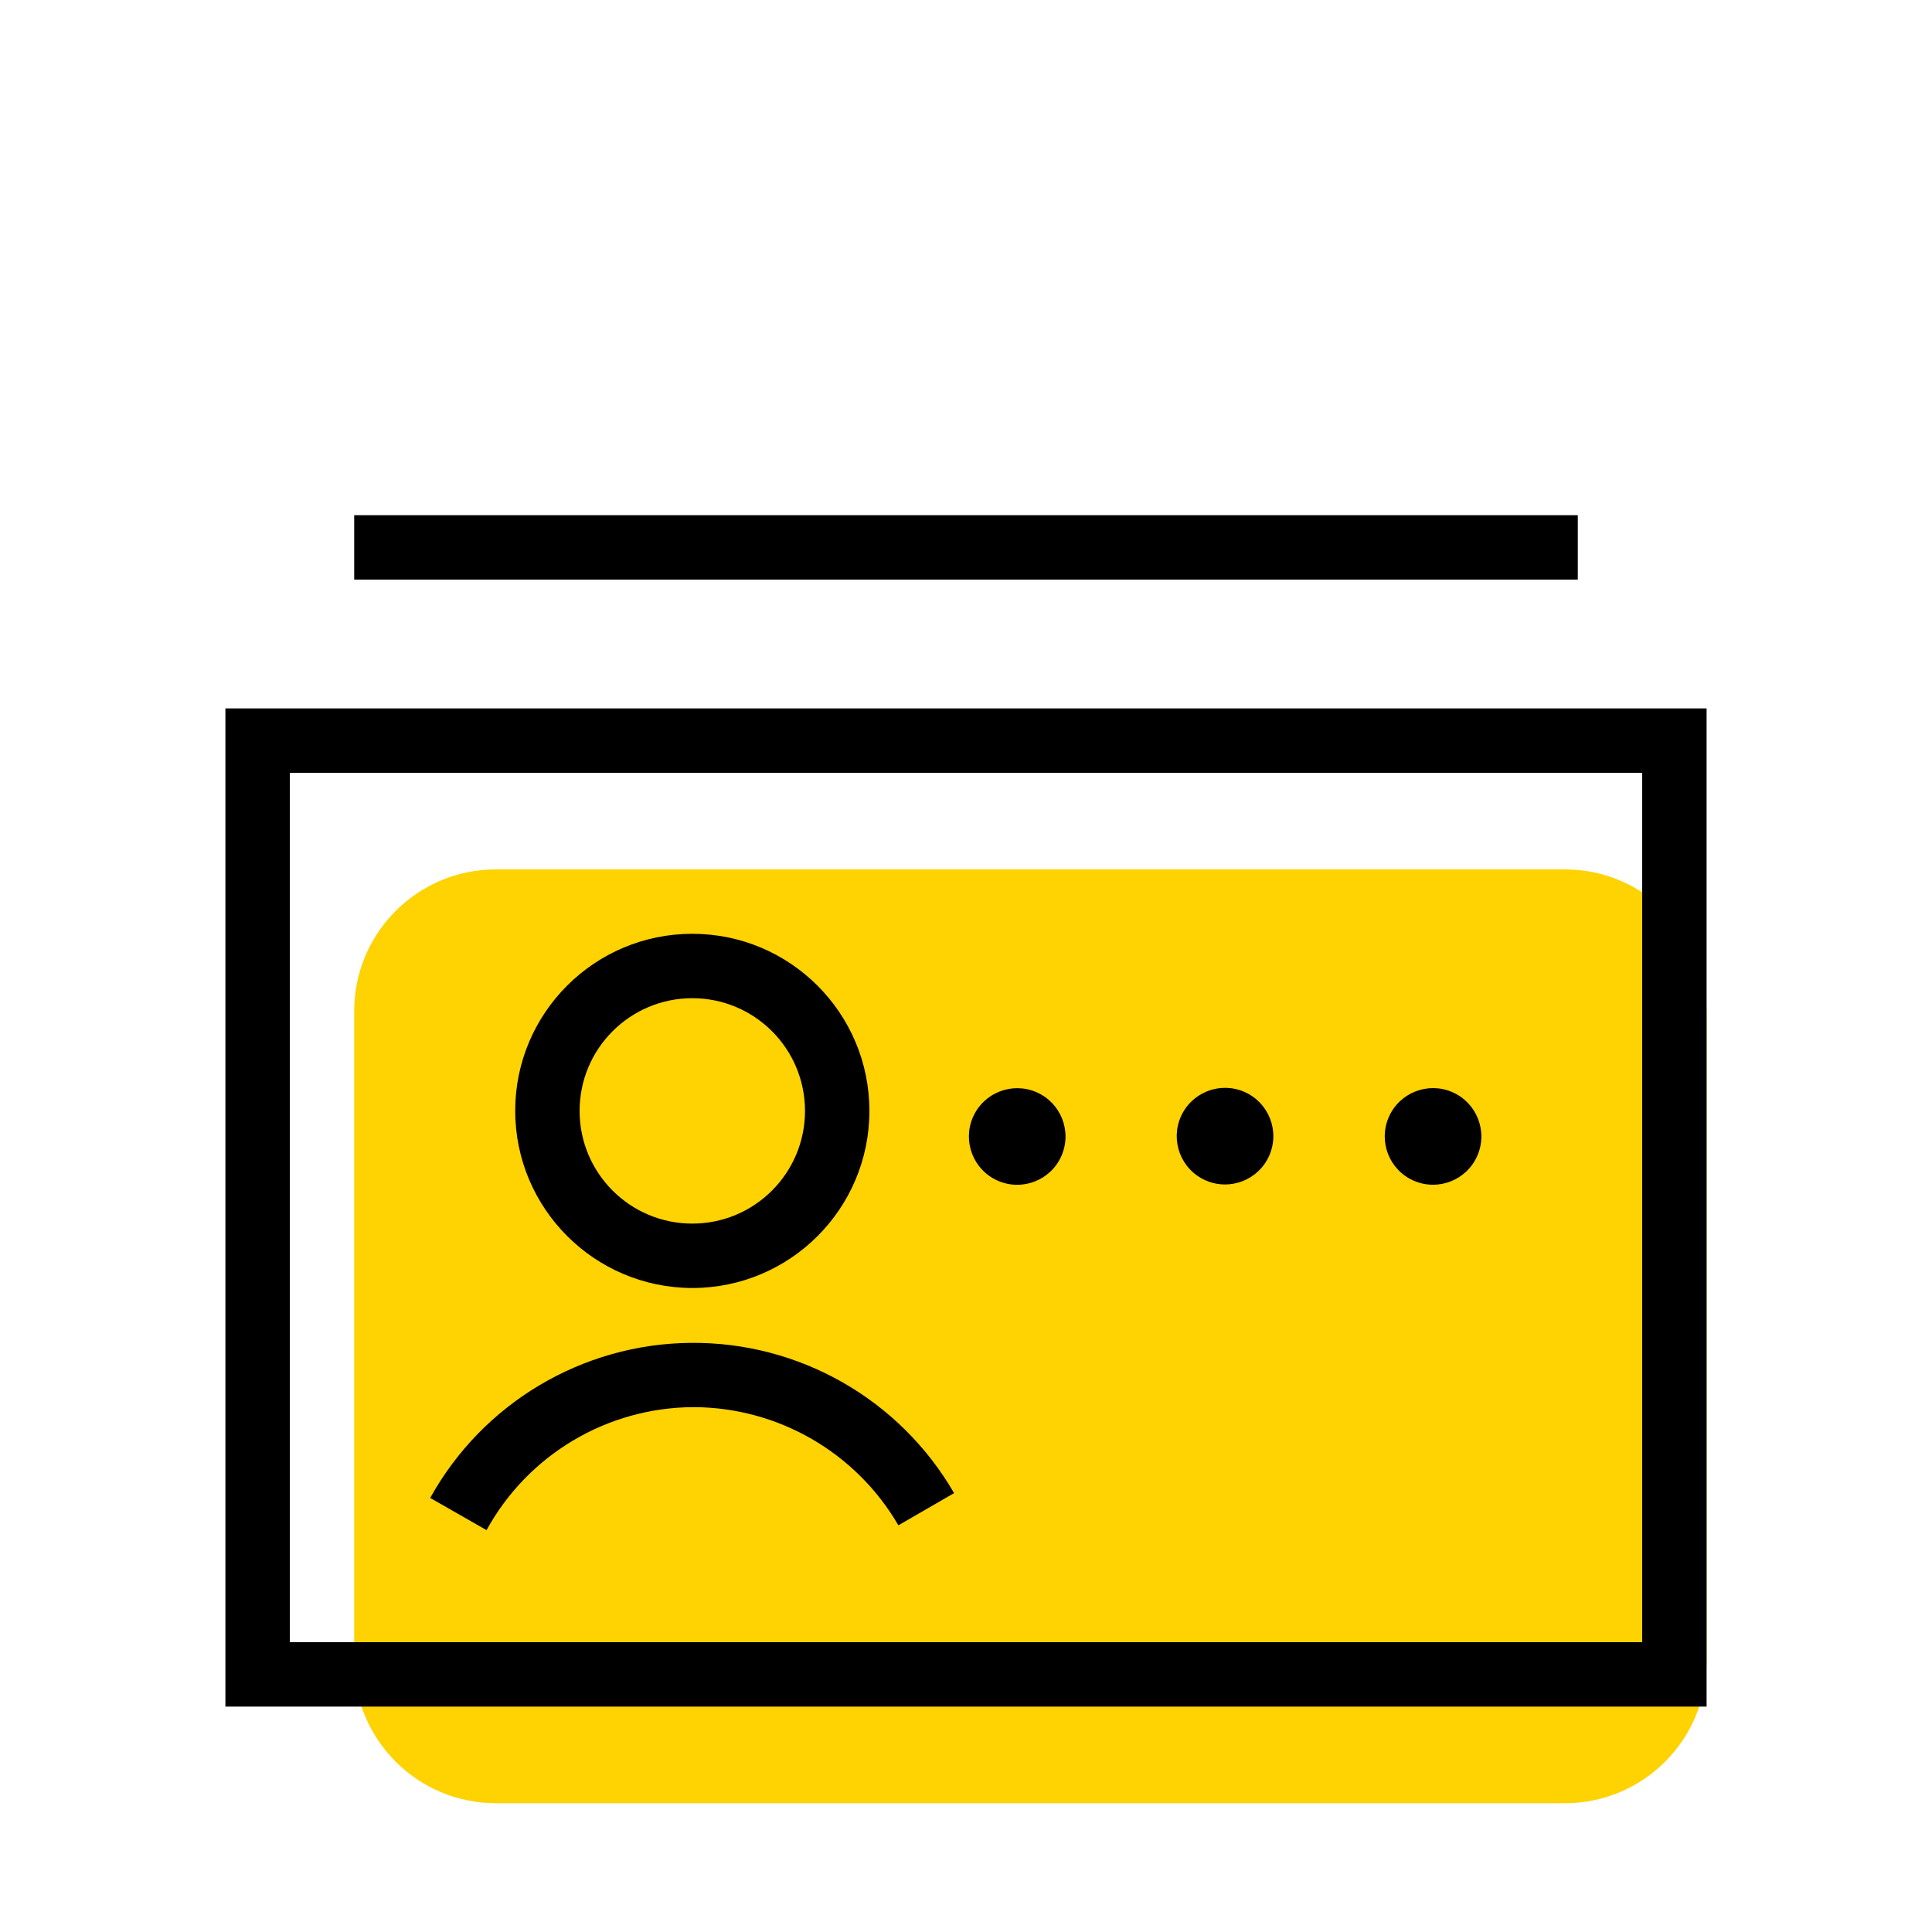
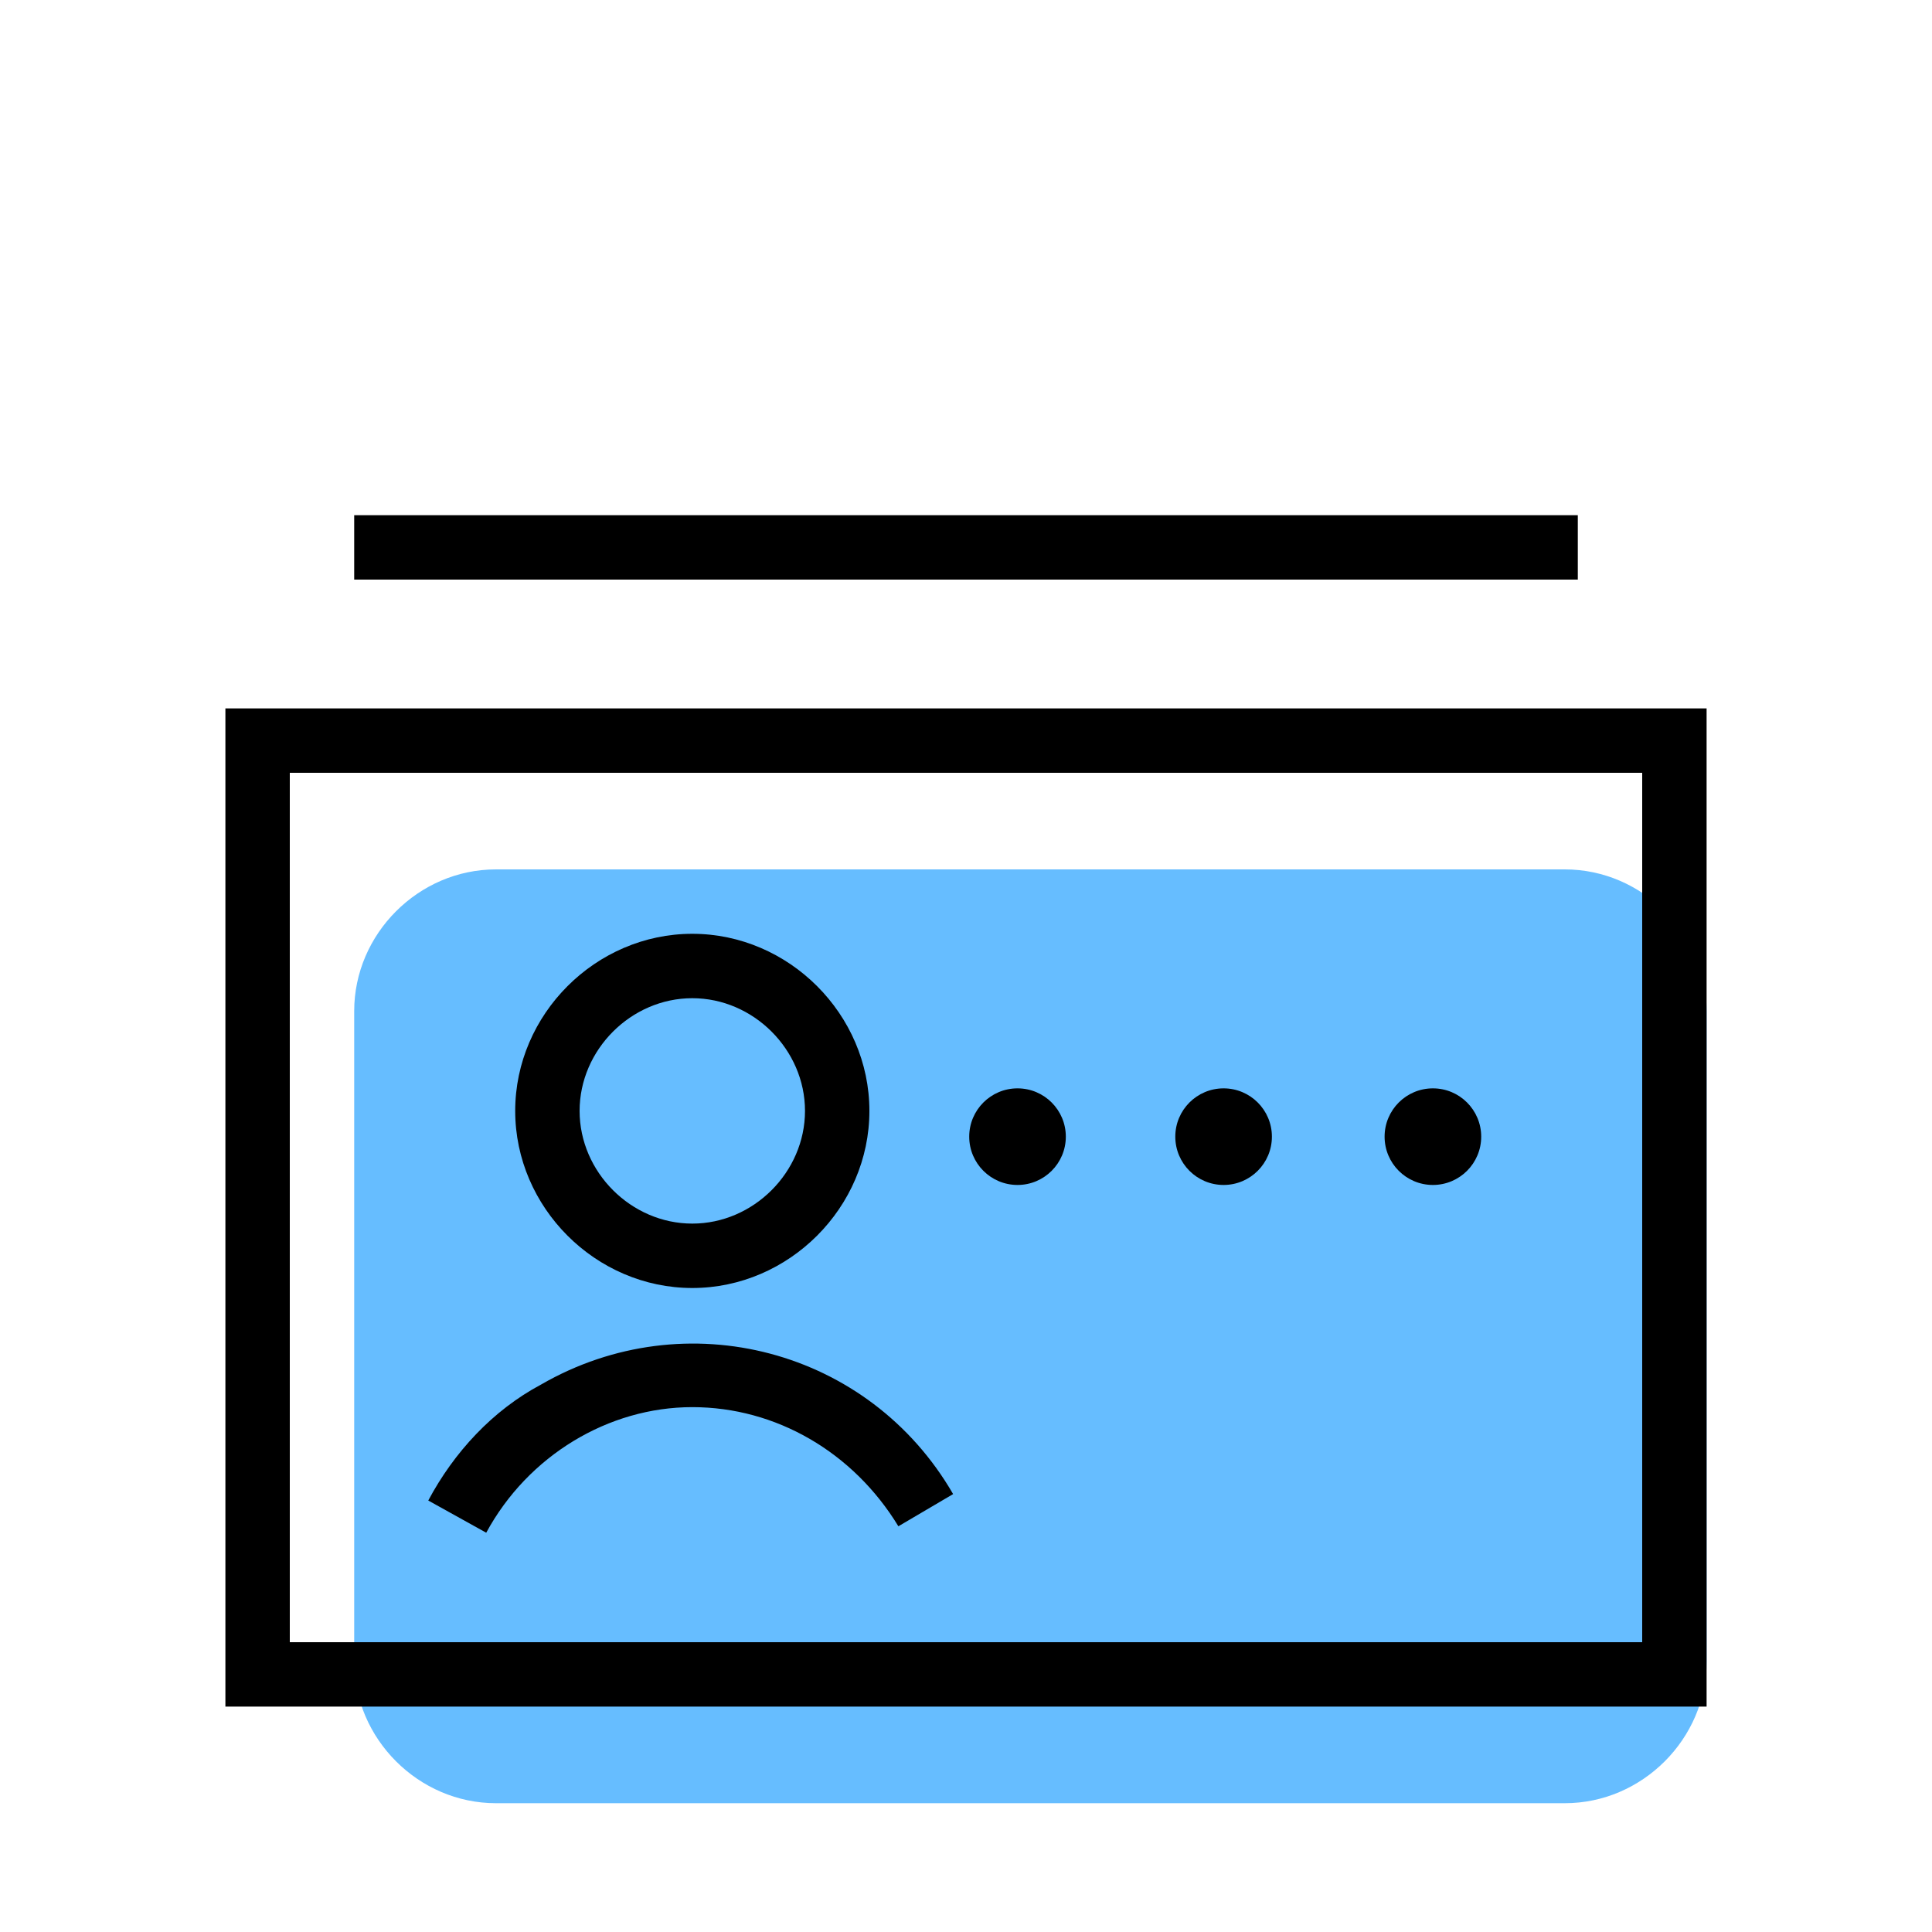
- <svg xmlns="http://www.w3.org/2000/svg" viewBox="0 0 60 60">
-   <defs>
-     <style>.cls-1{fill:#ffd201;}</style>
-   </defs>
+ <svg xmlns="http://www.w3.org/2000/svg" version="1.1" id="Layer_1" x="0px" y="0px" viewBox="0 0 60 60" enable-background="new 0 0 60 60" xml:space="preserve">
  <g id="Art">
-     <rect class="cls-1" x="11" y="27" width="42" height="29" rx="4.4" ry="4.4" />
-     <circle cx="38.05" cy="35.29" r="1.5" transform="translate(-9.52 56.04) rotate(-66.42)" />
-     <circle cx="44.5" cy="35.29" r="1.5" transform="translate(-5.64 61.96) rotate(-66.42)" />
-     <circle cx="31.59" cy="35.29" r="1.5" transform="translate(-13.39 50.13) rotate(-66.42)" />
+     <path fill="#66BDFF" d="M15.4,27h33.2c2.4,0,4.4,2,4.4,4.4v20.2c0,2.4-2,4.4-4.4,4.4H15.4C13,56,11,54,11,51.6V31.4   C11,29,13,27,15.4,27z" />
+     <circle cx="38" cy="35.3" r="1.5" />
+     <circle cx="44.5" cy="35.3" r="1.5" />
+     <circle cx="31.6" cy="35.3" r="1.5" />
    <rect x="11" y="16" width="38" height="2" />
-     <path d="M7,22V53H53V22ZM51,51H9V24H51Z" />
-     <path d="M21.54,43.7a7.38,7.38,0,0,1,6.36,3.67l1.73-1a9.35,9.35,0,0,0-16.27.15l1.75,1A7.36,7.36,0,0,1,21.54,43.7Z" />
-     <path d="M21.5,40A5.5,5.5,0,1,0,16,34.5,5.51,5.51,0,0,0,21.5,40Zm0-9A3.5,3.5,0,1,1,18,34.5,3.5,3.5,0,0,1,21.5,31Z" />
+     <path d="M7,22v31h46V22H7z M51,51H9V24h42V51z" />
+     <path d="M21.5,43.7c2.6,0,5,1.4,6.4,3.7l1.7-1c-2.6-4.5-8.3-6-12.8-3.4c-1.5,0.8-2.7,2.1-3.5,3.6l1.8,1   C16.4,45.2,18.9,43.7,21.5,43.7z" />
+     <path d="M21.5,40c3,0,5.5-2.5,5.5-5.5S24.5,29,21.5,29S16,31.5,16,34.5C16,37.5,18.5,40,21.5,40z M21.5,31c1.9,0,3.5,1.6,3.5,3.5   S23.4,38,21.5,38S18,36.4,18,34.5S19.6,31,21.5,31z" />
  </g>
</svg>
